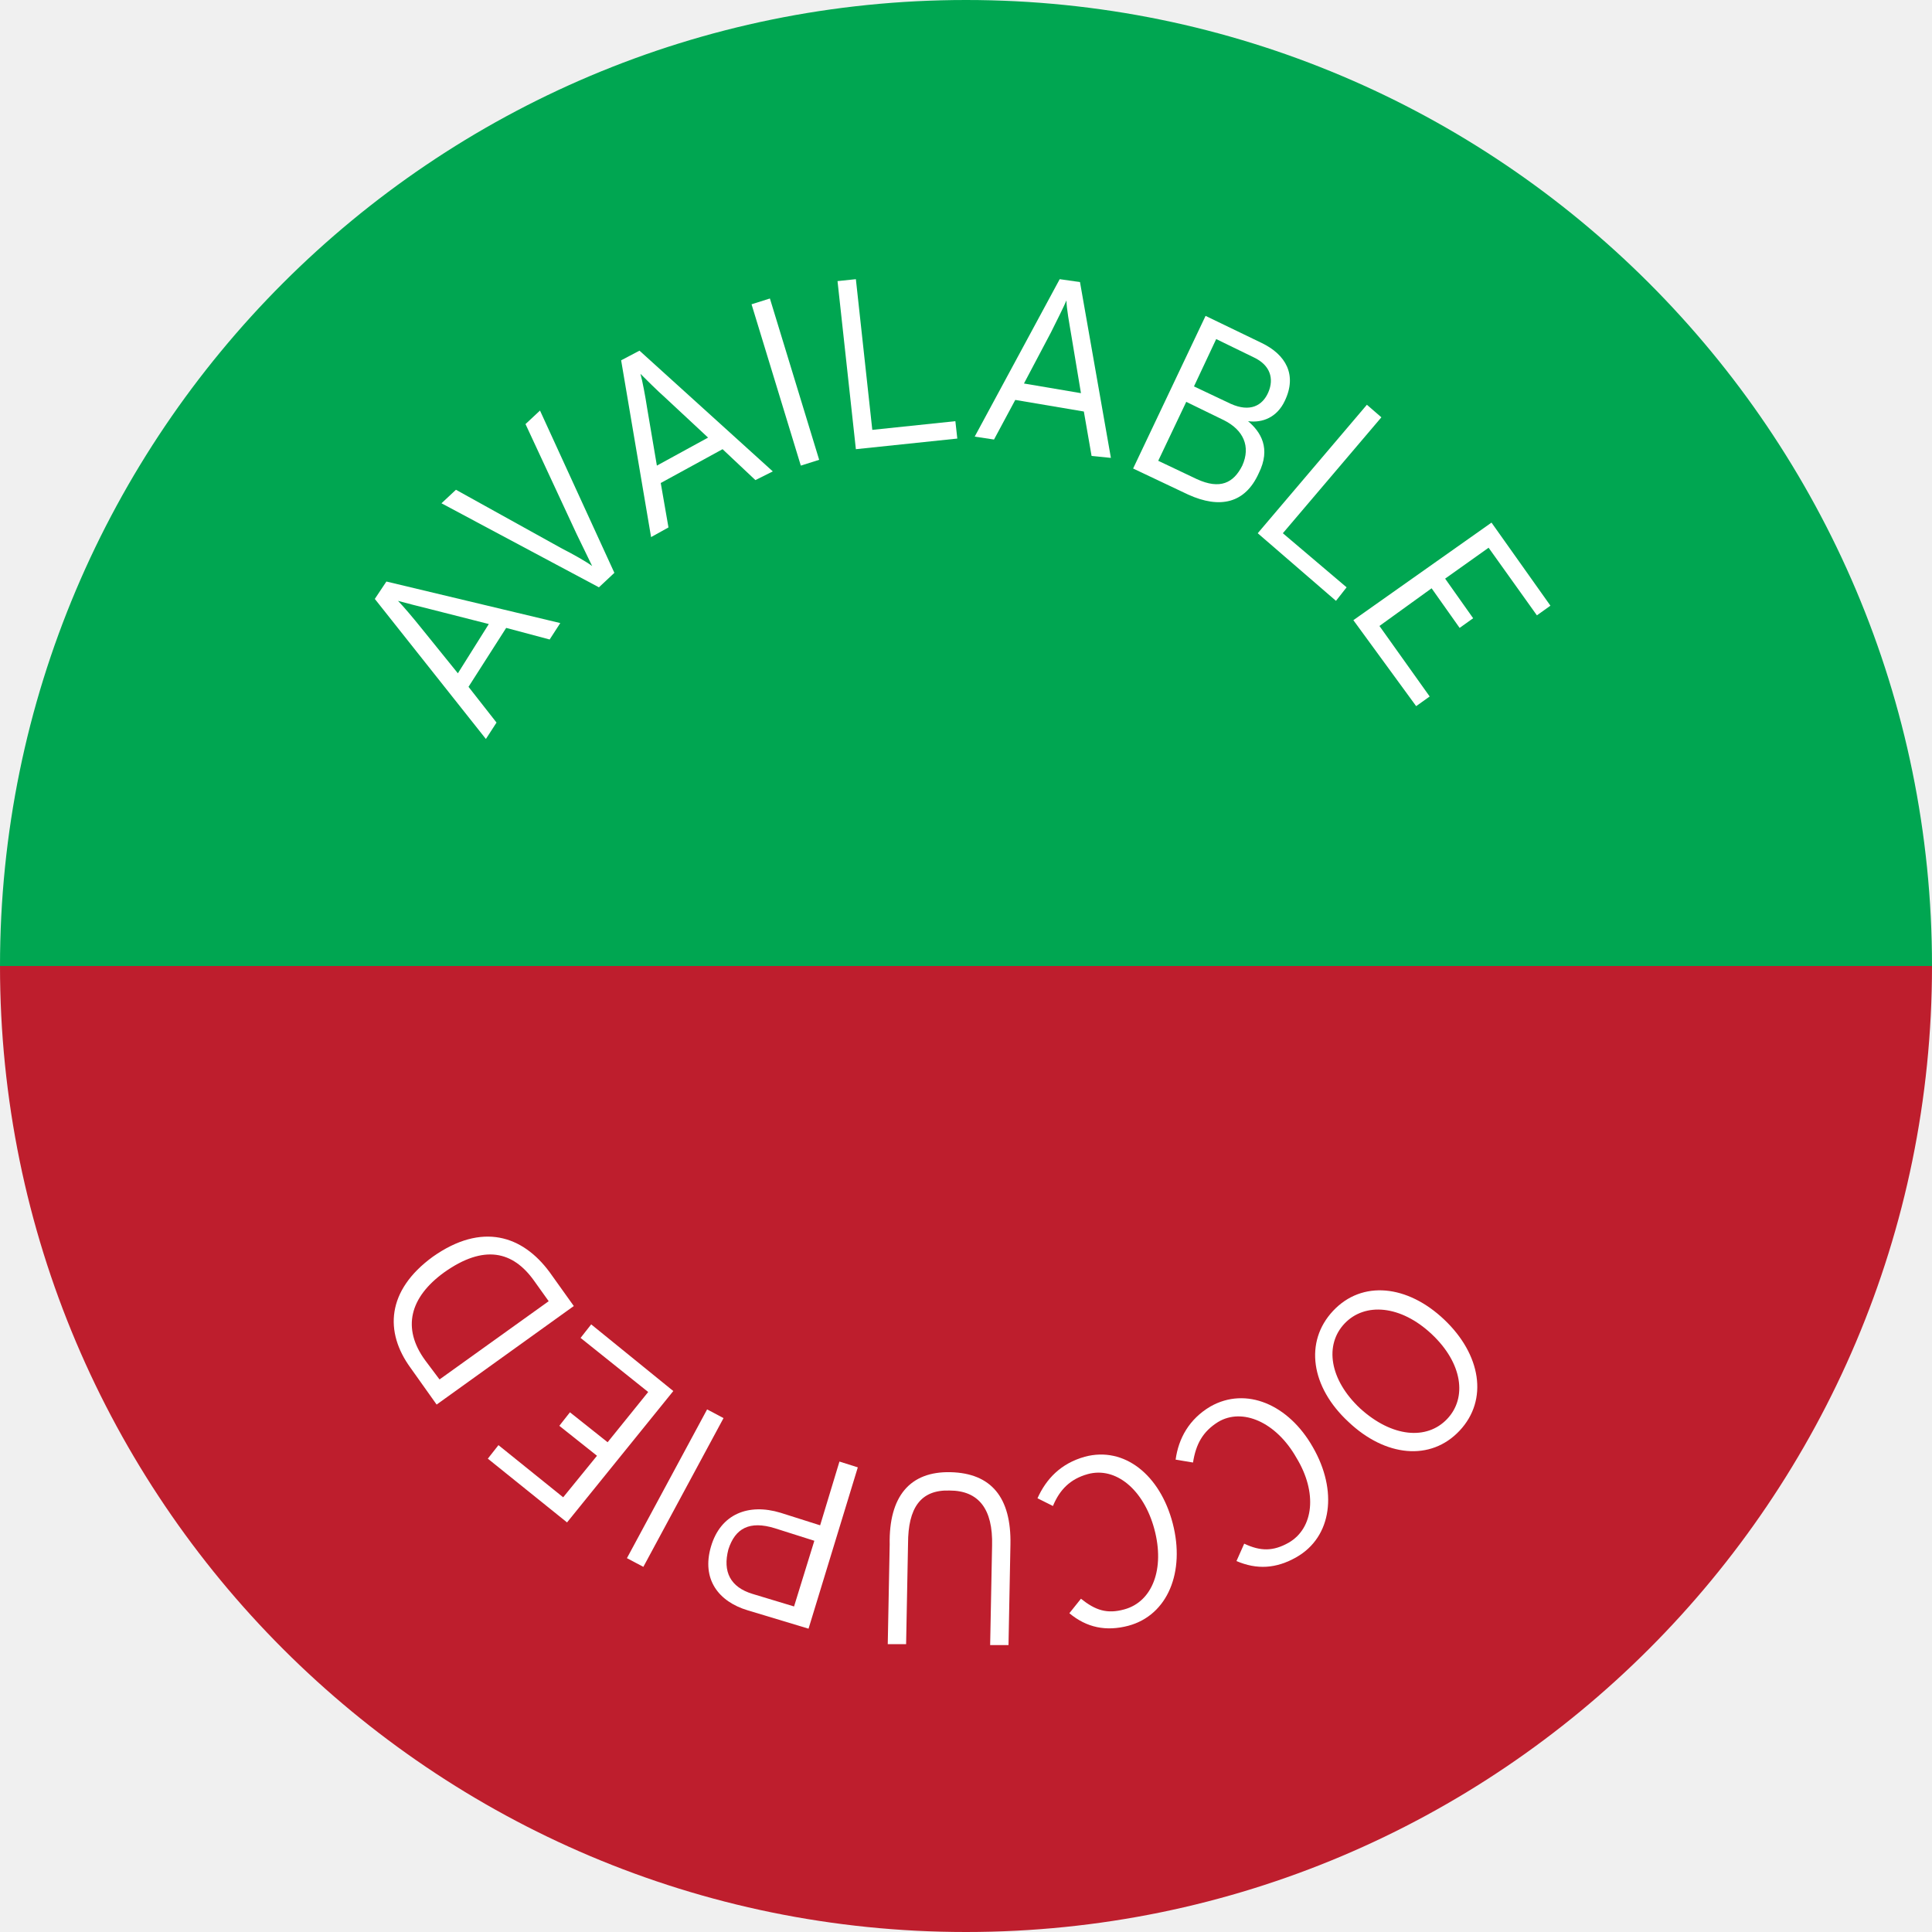
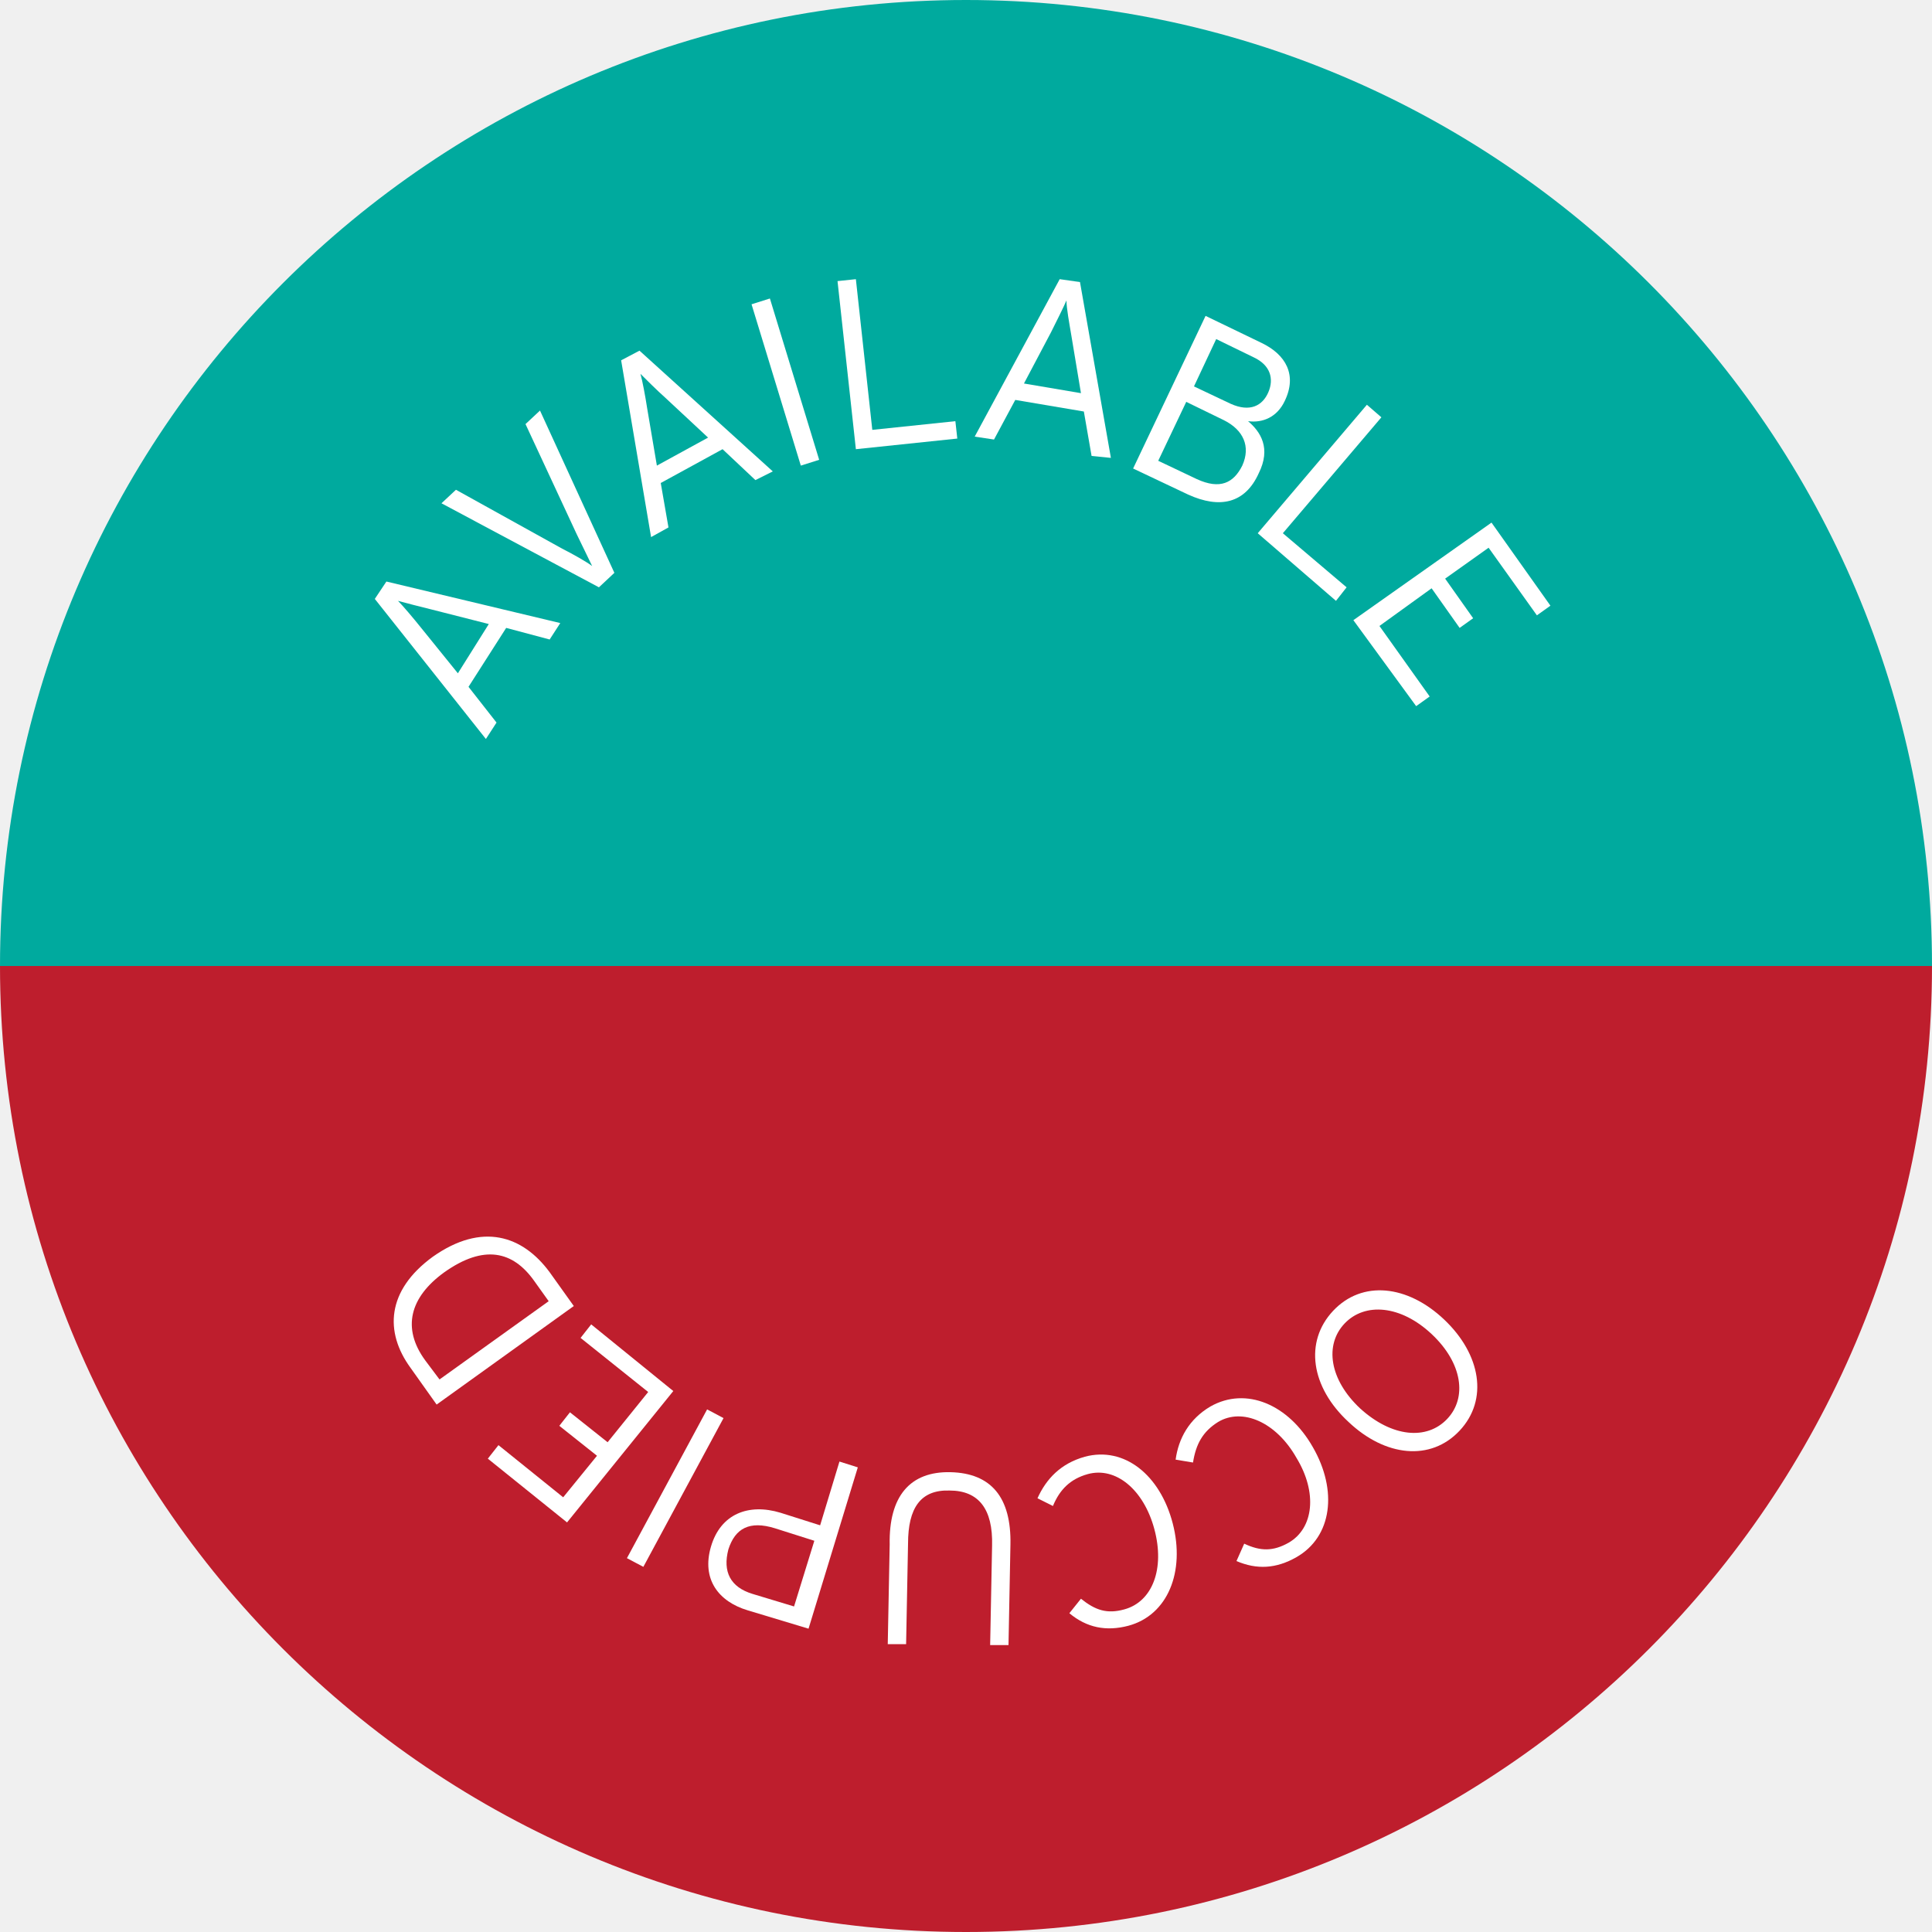
<svg xmlns="http://www.w3.org/2000/svg" version="1.1" id="Layer_1" x="0px" y="0px" viewBox="0 0 200 200" style="enable-background:new 0 0 200 200;" xml:space="preserve">
  <style type="text/css">
	.st0{fill:#BE1E2D;}
- 	.st1{fill:#00A651;}
+ 	.st1{fill:#00AA9E;}
	.st2{fill:#FFFFFF;}
</style>
  <g>
    <g>
      <path class="st0" d="M100,200c55.2,0,100-44.8,100-100H0C0,155.2,44.8,200,100,200z" />
    </g>
    <g>
      <path class="st1" d="M100,0C44.8,0,0,44.8,0,100h200C200,44.8,155.2,0,100,0z" />
    </g>
  </g>
  <g>
    <path class="st2" d="M138,135.7c3-3.2,7.7-2.7,11.5,0.9c3.8,3.6,4.6,8.3,1.6,11.5c-3,3.2-7.7,2.7-11.5-0.9   C135.7,143.6,135,138.9,138,135.7z M149.8,146.9c2.1-2.2,1.6-5.8-1.6-8.8c-3.2-3-6.9-3.3-9-1.1c-2.1,2.2-1.6,5.8,1.6,8.8   C144.1,148.8,147.7,149.1,149.8,146.9z" />
    <path class="st2" d="M125.3,145.6c3.7-2.1,8.1-0.2,10.6,4.2c2.6,4.5,2,9.3-1.7,11.4c-2.1,1.2-4.1,1.3-6.2,0.4l0.8-1.8   c1.7,0.8,3,0.8,4.6-0.1c2.6-1.5,3-5.2,0.8-8.8c-2.1-3.7-5.6-5.2-8.1-3.7c-1.6,1-2.3,2.3-2.6,4.2l-1.8-0.3   C122,148.9,123.1,146.9,125.3,145.6z" />
    <path class="st2" d="M112.3,150.8c4.1-1.1,7.8,1.9,9.1,6.9c1.3,5-0.5,9.5-4.6,10.6c-2.3,0.6-4.3,0.2-6.1-1.3l1.2-1.5   c1.5,1.2,2.7,1.6,4.5,1.1c2.9-0.8,4.2-4.2,3.1-8.3c-1.1-4.1-4-6.5-6.9-5.7c-1.8,0.5-2.9,1.6-3.6,3.3l-1.6-0.8   C108.3,153.1,109.8,151.5,112.3,150.8z" />
    <path class="st2" d="M98.4,152.4c4.2,0.1,6.3,2.6,6.2,7.5l-0.2,10.4l-1.9,0l0.2-10.3c0.1-3.8-1.4-5.7-4.4-5.7   c-3-0.1-4.3,1.8-4.3,5.5l-0.2,10.4l-1.9,0l0.2-10.3C92,154.9,94.2,152.3,98.4,152.4z" />
    <path class="st2" d="M80.8,156.6l4.1,1.3l2-6.6l1.9,0.6l-5.1,16.7l-6.3-1.9c-3-0.9-4.8-3.2-3.8-6.6   C74.6,156.7,77.5,155.6,80.8,156.6z M77.9,165l4.3,1.3l2.1-6.8l-4.1-1.3c-2.6-0.8-4.1,0-4.8,2.2C74.8,162.7,75.6,164.3,77.9,165z" />
    <path class="st2" d="M74.9,146.8l-8.3,15.4l-1.7-0.9l8.3-15.4L74.9,146.8z" />
    <path class="st2" d="M69.7,144l-11,13.6l-8.2-6.6l1.1-1.4l6.7,5.4l3.5-4.3l-3.9-3.1l1.1-1.4l3.9,3.1l4.2-5.2l-7-5.6l1.1-1.4   L69.7,144z" />
    <path class="st2" d="M56.9,131.7l2.5,3.5l-14.2,10.2l-2.7-3.8c-2.7-3.7-2.5-8,2.3-11.5C49.9,126.5,54.1,127.9,56.9,131.7z    M44,140.8l1.5,2l11.3-8.1l-1.5-2.1c-2.2-3.1-5.2-3.8-9.3-0.9C42.4,134.3,41.6,137.5,44,140.8z" />
    <path class="st2" d="M56.9,66.2L52.4,65l-3.9,6.1l2.9,3.7l-1.1,1.7L38.8,62l1.2-1.8l18,4.3L56.9,66.2z M44.7,63.1   c-1.2-0.3-2.8-0.7-3.5-0.9c0.5,0.5,1.6,1.8,2.4,2.8l3.8,4.7l3.2-5.1L44.7,63.1z" />
    <path class="st2" d="M63.6,59.3L62,60.8l-16.3-8.7l1.5-1.4l11,6.1c1,0.5,2.6,1.4,3.1,1.8c-0.3-0.6-1.1-2.3-1.6-3.3l-5.3-11.4   l1.5-1.4L63.6,59.3z" />
    <path class="st2" d="M78.2,49.7l-3.4-3.2L68.4,50l0.8,4.6l-1.8,1l-3.1-18.3l1.9-1L80,48.8L78.2,49.7z M68.9,41.2   c-0.9-0.8-2.1-2-2.6-2.5c0.2,0.7,0.5,2.3,0.7,3.6l1,5.9l5.3-2.9L68.9,41.2z" />
    <path class="st2" d="M82.9,48.2l-5.1-16.7l1.9-0.6l5.1,16.7L82.9,48.2z" />
    <path class="st2" d="M88.6,46.5l-1.9-17.4l1.9-0.2l1.7,15.6l8.6-0.9l0.2,1.8L88.6,46.5z" />
    <path class="st2" d="M113,47.2l-0.8-4.6l-7.1-1.2l-2.2,4.1l-2-0.3l8.8-16.3l2.1,0.3l3.2,18.2L113,47.2z M110.9,34.7   c-0.2-1.2-0.5-2.8-0.5-3.6c-0.3,0.7-1,2.1-1.6,3.3l-2.8,5.3l5.9,1L110.9,34.7z" />
    <path class="st2" d="M123,51.2l-5.7-2.7l7.5-15.8l5.8,2.8c2.5,1.2,3.7,3.3,2.4,6c-0.8,1.7-2.3,2.3-3.8,2.1c1.3,1.1,2.4,2.8,1.1,5.4   C128.9,52.1,126.3,52.7,123,51.2z M129.8,37l-3.9-1.9l-2.3,4.9l3.8,1.8c2,0.9,3.3,0.2,3.9-1.2C131.9,39.2,131.5,37.8,129.8,37z    M126.7,43.5l-3.9-1.9l-2.9,6.1l4,1.9c2.4,1.1,3.8,0.4,4.7-1.4C129.5,46.2,128.7,44.5,126.7,43.5z" />
    <path class="st2" d="M130.2,55.2l11.3-13.3l1.5,1.3l-10.2,12l6.6,5.6l-1.1,1.4L130.2,55.2z" />
    <path class="st2" d="M140.1,64.2l14.3-10.1l6.1,8.6l-1.4,1l-5-7l-4.5,3.2l2.9,4.1l-1.4,1l-2.9-4.1l-5.4,3.9l5.2,7.3l-1.4,1   L140.1,64.2z" />
  </g>
</svg>
